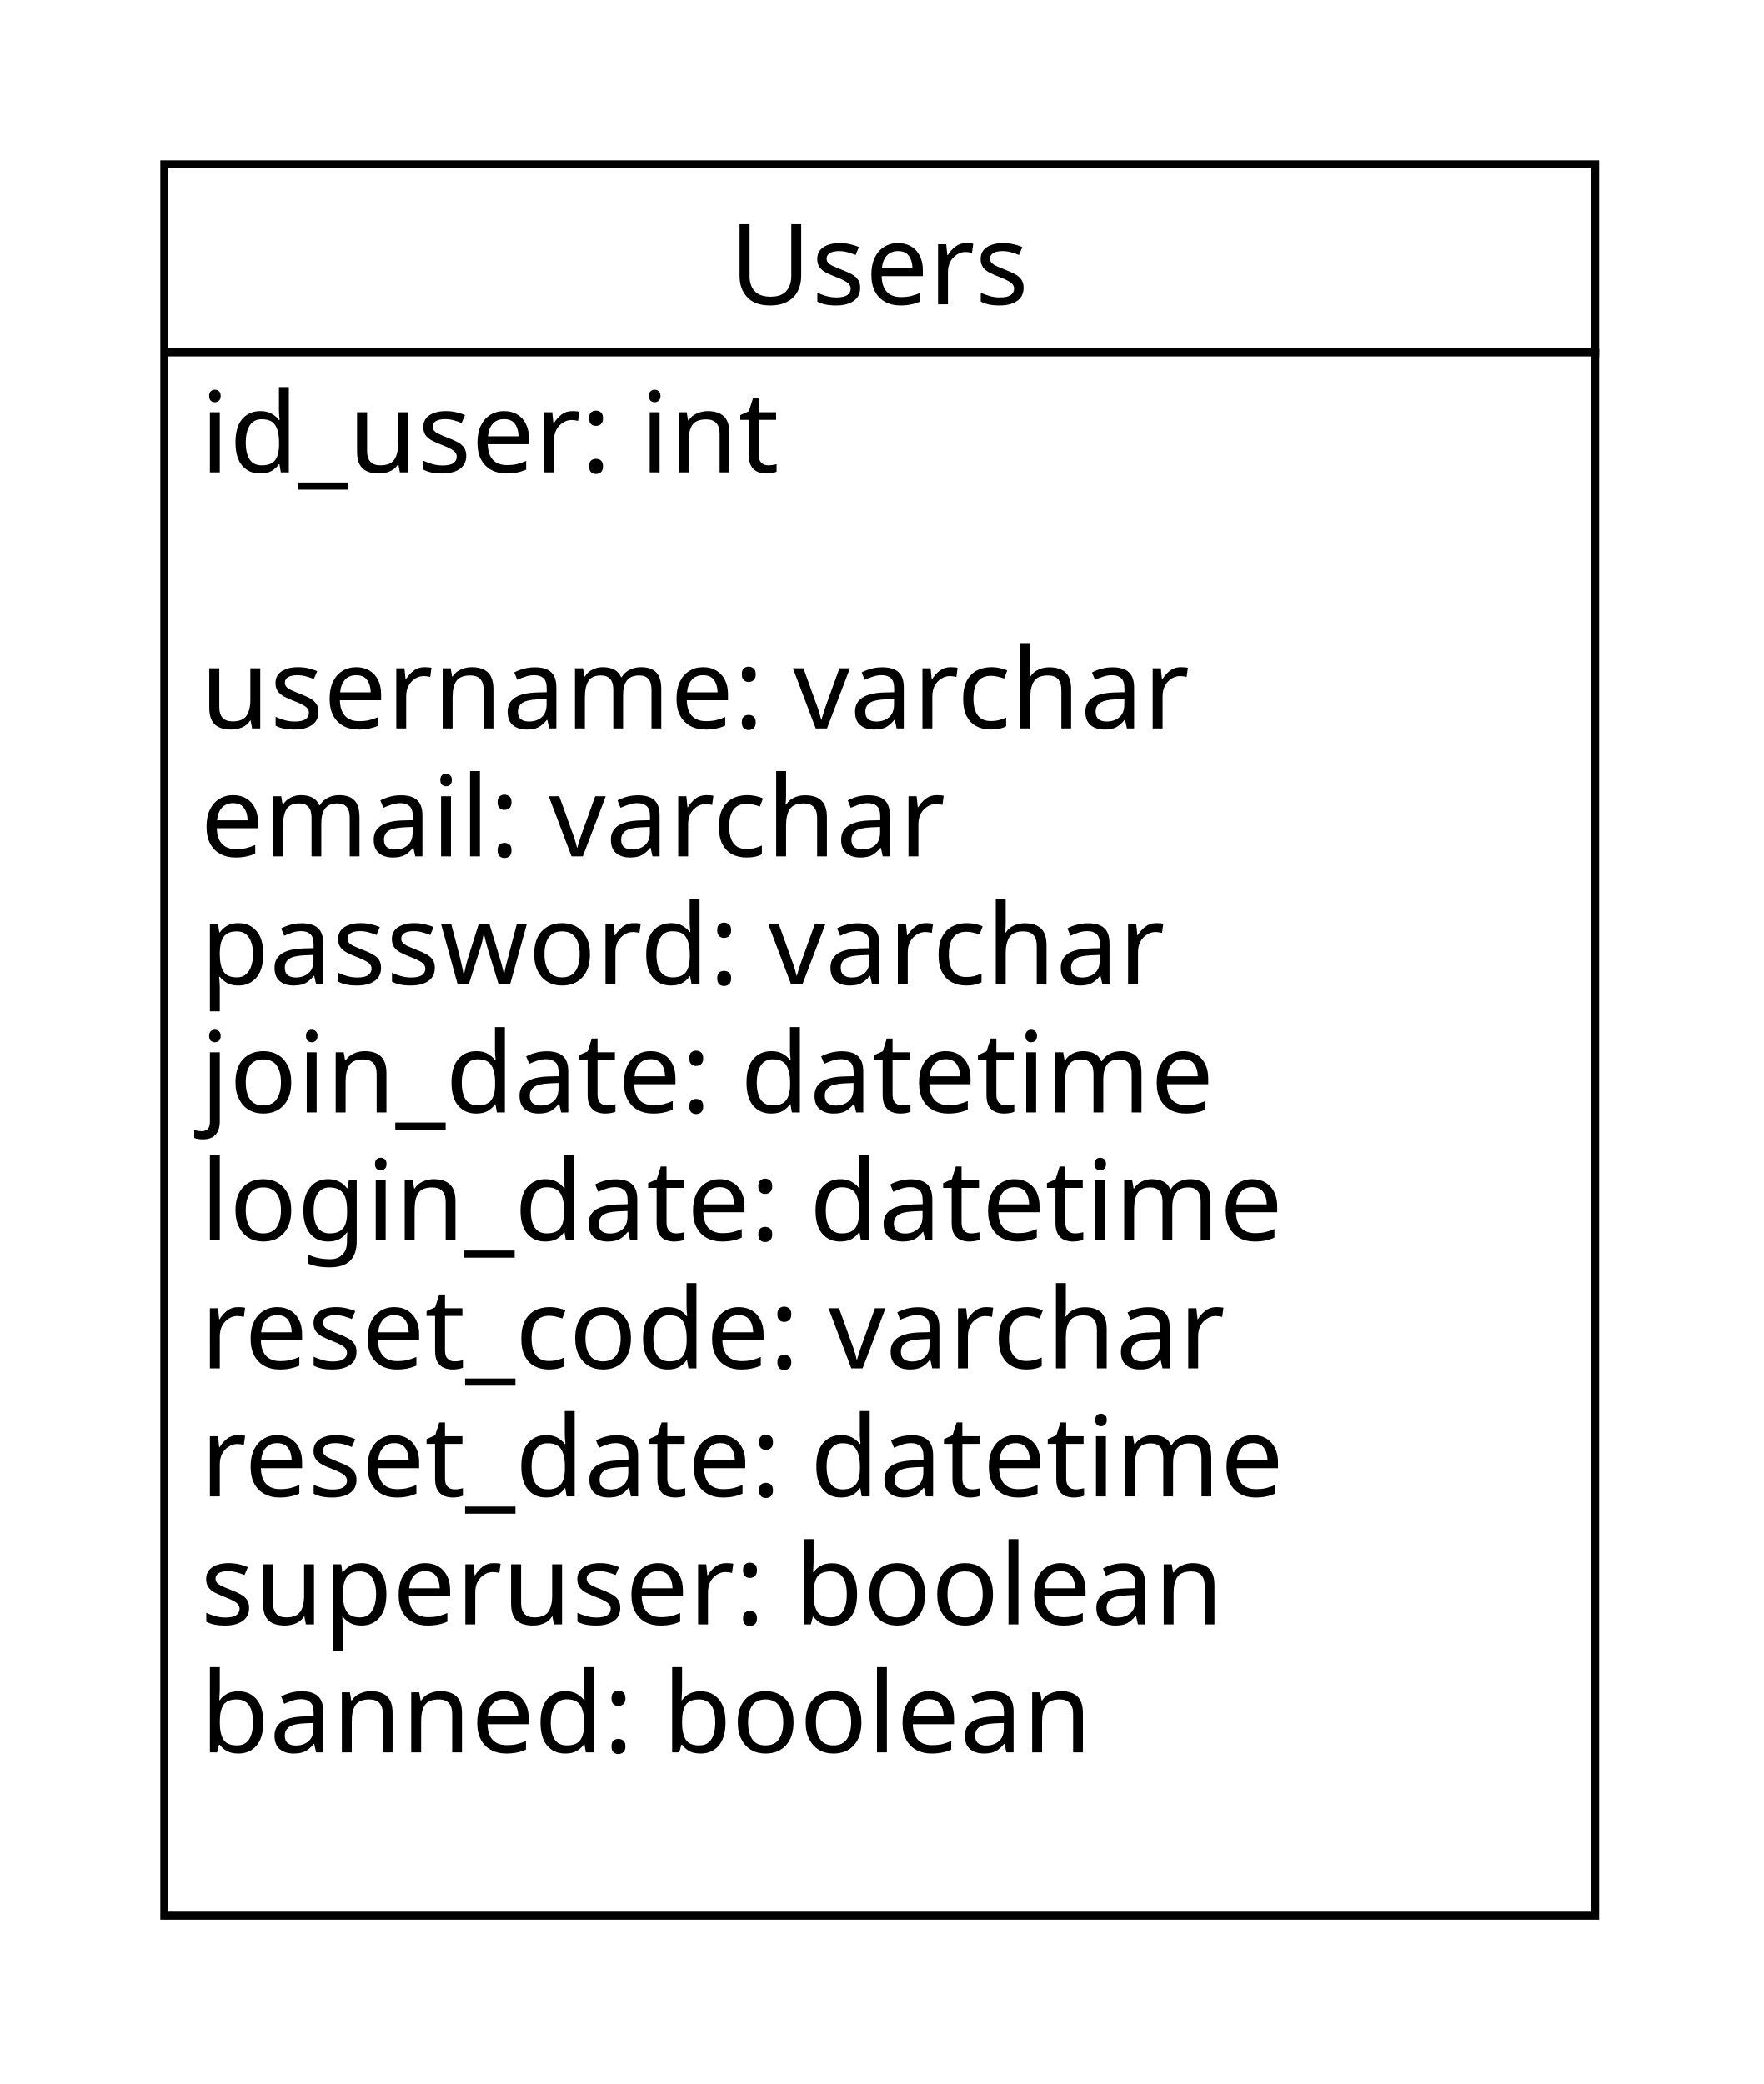
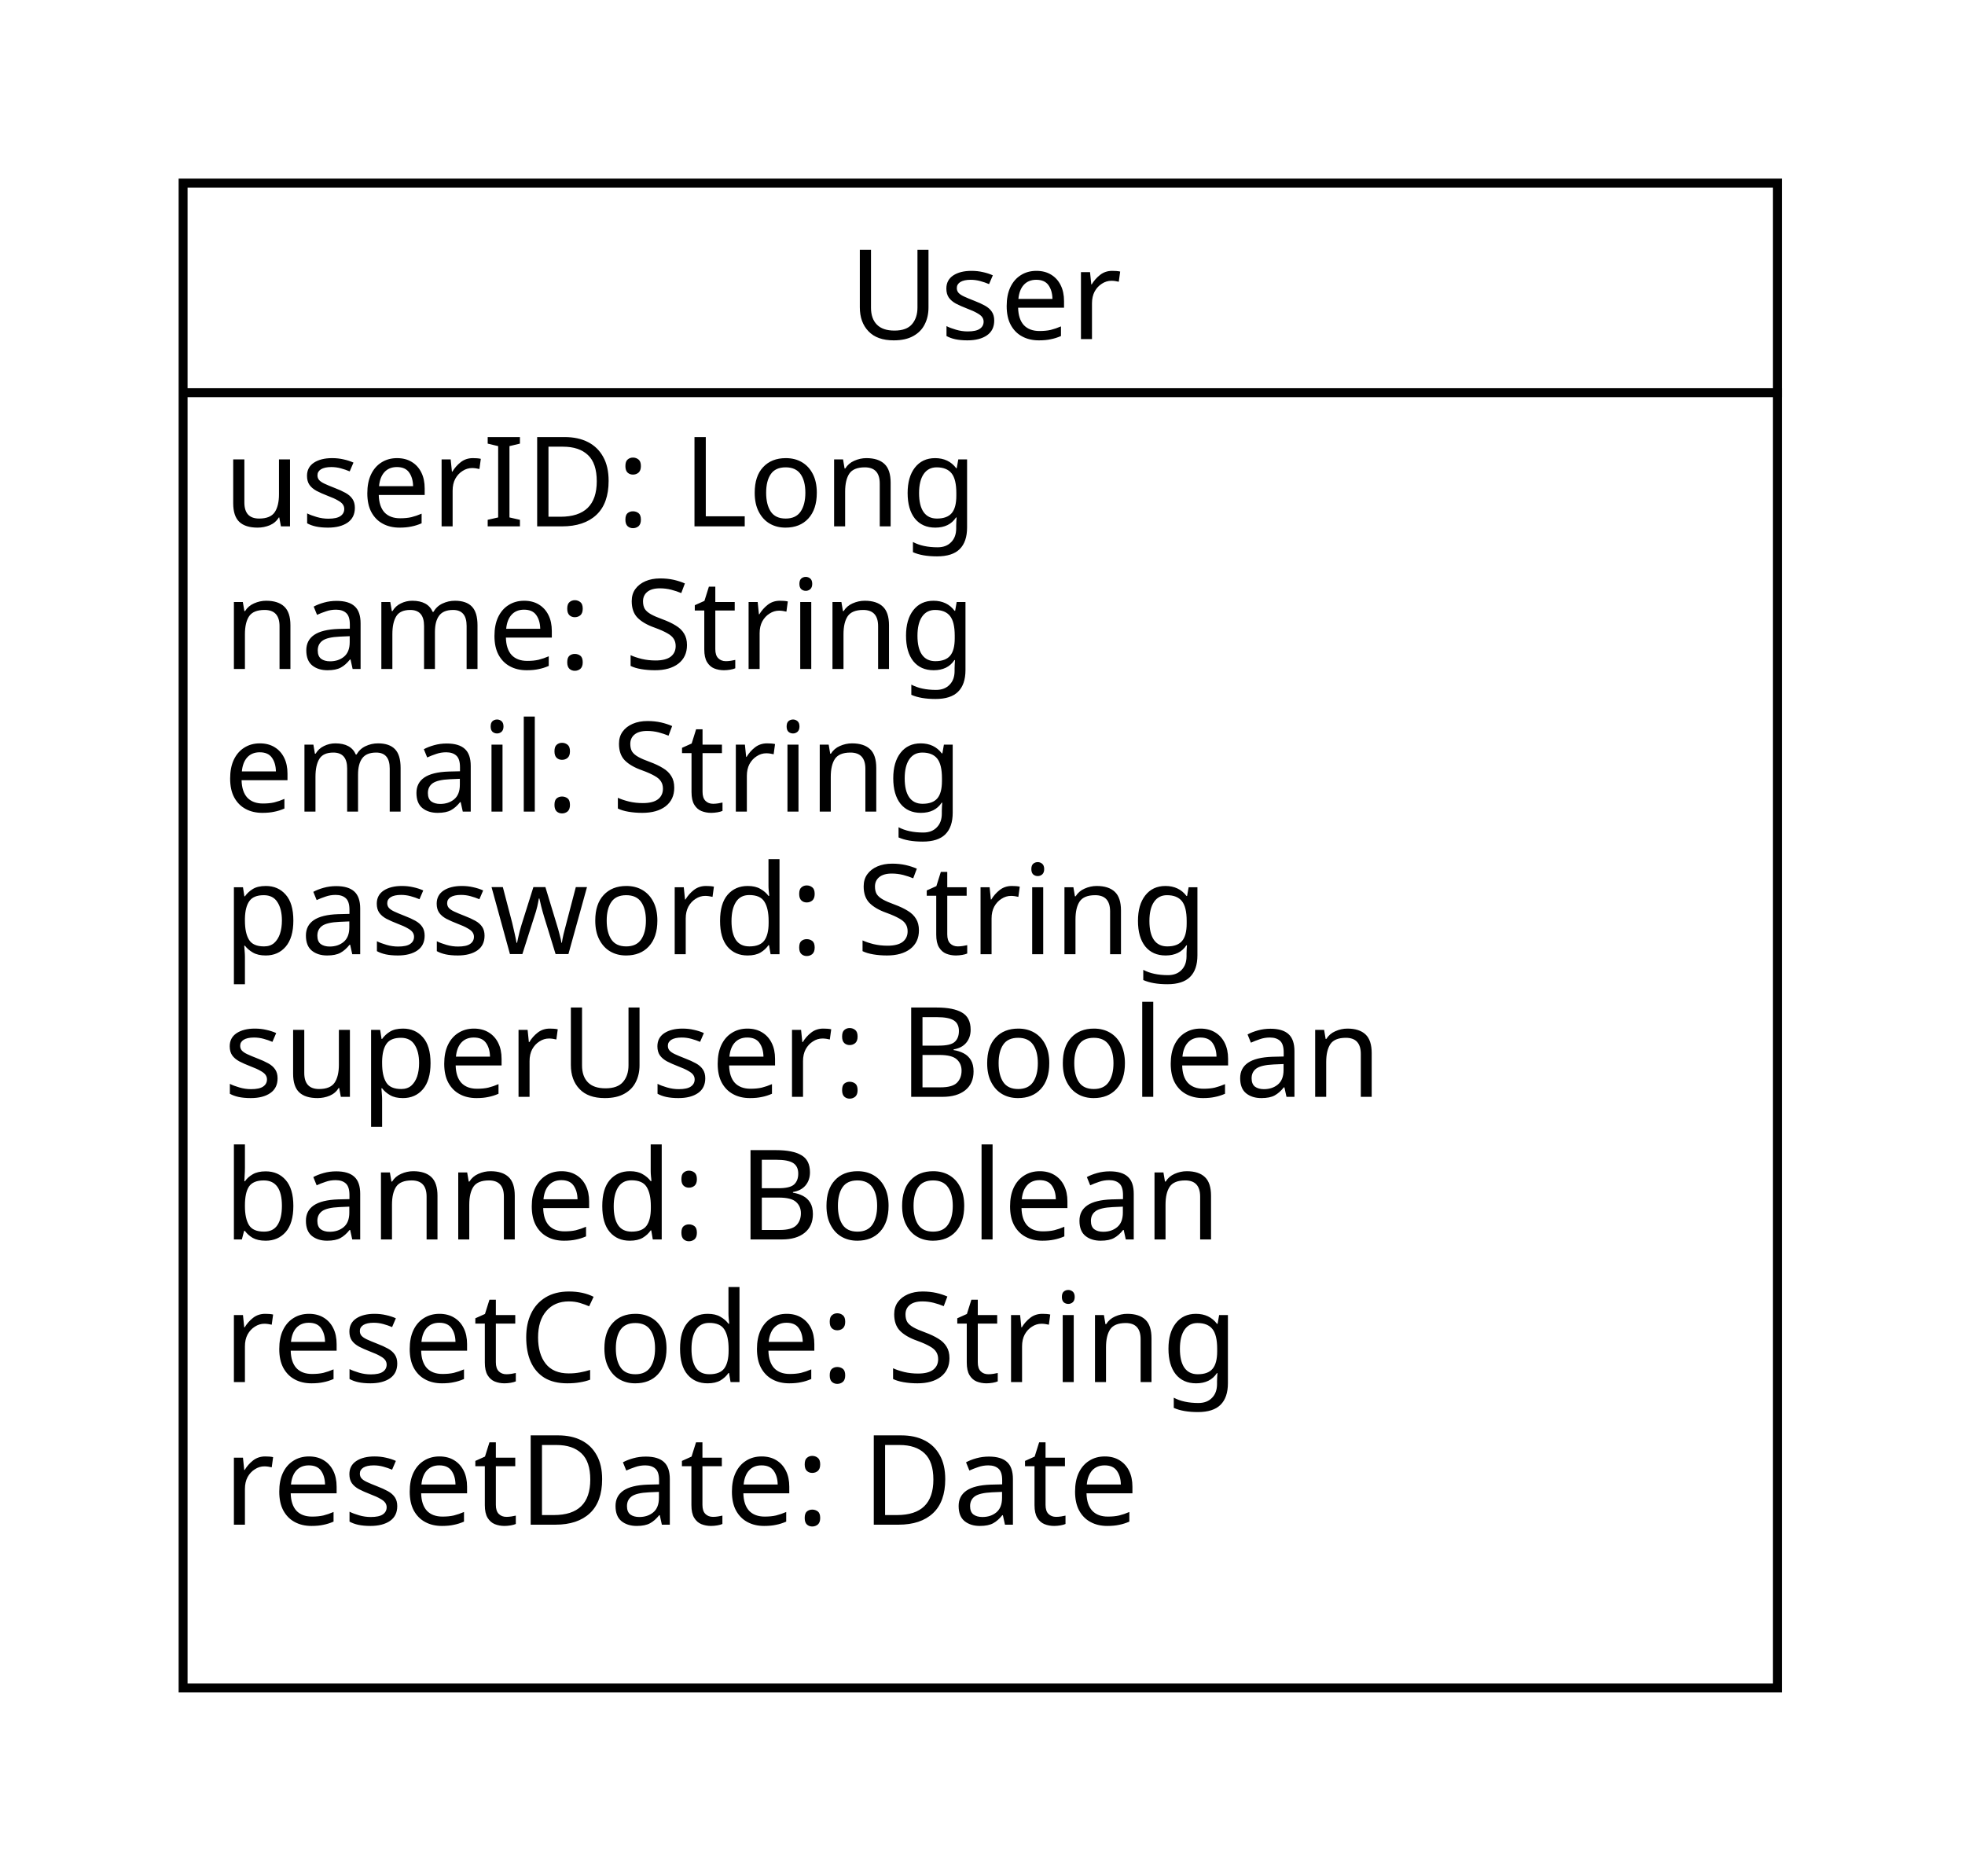
- <svg xmlns="http://www.w3.org/2000/svg" fill-opacity="1" color-rendering="auto" color-interpolation="auto" text-rendering="auto" stroke="black" stroke-linecap="square" width="220" stroke-miterlimit="10" shape-rendering="auto" stroke-opacity="1" fill="black" stroke-dasharray="none" font-weight="normal" stroke-width="1" viewBox="90 90 220 260" height="260" font-family="'Dialog'" font-style="normal" stroke-linejoin="miter" font-size="12px" stroke-dashoffset="0" image-rendering="auto">
+ <svg xmlns="http://www.w3.org/2000/svg" fill-opacity="1" color-rendering="auto" color-interpolation="auto" text-rendering="auto" stroke="black" stroke-linecap="square" width="220" stroke-miterlimit="10" shape-rendering="auto" stroke-opacity="1" fill="black" stroke-dasharray="none" font-weight="normal" stroke-width="1" viewBox="90 90 220 210" height="210" font-family="'Dialog'" font-style="normal" stroke-linejoin="miter" font-size="12px" stroke-dashoffset="0" image-rendering="auto">
  <defs id="genericDefs" />
  <g>
    <defs id="defs1">
      <clipPath clipPathUnits="userSpaceOnUse" id="clipPath1">
        <path d="M0 0 L2147483647 0 L2147483647 2147483647 L0 2147483647 L0 0 Z" />
      </clipPath>
      <clipPath clipPathUnits="userSpaceOnUse" id="clipPath2">
-         <path d="M0 0 L0 220 L180 220 L180 0 Z" />
+         <path d="M0 0 L0 170 L180 170 L180 0 Z" />
      </clipPath>
    </defs>
    <g fill="rgb(255,255,255)" fill-opacity="0" transform="translate(110,110)" stroke-opacity="0" stroke="rgb(255,255,255)">
-       <rect x="0.5" width="178.5" height="218.5" y="0.5" clip-path="url(#clipPath2)" stroke="none" />
+       <rect x="0.5" width="178.5" height="168.5" y="0.5" clip-path="url(#clipPath2)" stroke="none" />
    </g>
    <g transform="translate(110,110)">
-       <rect fill="none" x="0.5" width="178.5" height="218.5" y="0.5" clip-path="url(#clipPath2)" />
-       <text x="71" font-size="14px" y="17.969" clip-path="url(#clipPath2)" font-family="sans-serif" stroke="none" xml:space="preserve">Users</text>
+       <rect fill="none" x="0.5" width="178.5" height="168.5" y="0.5" clip-path="url(#clipPath2)" />
+       <text x="75" font-size="14px" y="17.969" clip-path="url(#clipPath2)" font-family="sans-serif" stroke="none" xml:space="preserve">User</text>
      <path fill="none" d="M1 23.969 L179 23.969" clip-path="url(#clipPath2)" />
-       <text x="5" font-size="14px" y="38.938" clip-path="url(#clipPath2)" font-family="sans-serif" stroke="none" xml:space="preserve">id_user: int</text>
-       <text x="5" font-size="14px" y="70.875" clip-path="url(#clipPath2)" font-family="sans-serif" stroke="none" xml:space="preserve">username: varchar</text>
-       <text x="5" font-size="14px" y="86.844" clip-path="url(#clipPath2)" font-family="sans-serif" stroke="none" xml:space="preserve">email: varchar</text>
-       <text x="5" font-size="14px" y="102.812" clip-path="url(#clipPath2)" font-family="sans-serif" stroke="none" xml:space="preserve">password: varchar</text>
-       <text x="5" font-size="14px" y="118.781" clip-path="url(#clipPath2)" font-family="sans-serif" stroke="none" xml:space="preserve">join_date: datetime</text>
-       <text x="5" font-size="14px" y="134.75" clip-path="url(#clipPath2)" font-family="sans-serif" stroke="none" xml:space="preserve">login_date: datetime</text>
-       <text x="5" font-size="14px" y="150.719" clip-path="url(#clipPath2)" font-family="sans-serif" stroke="none" xml:space="preserve">reset_code: varchar</text>
-       <text x="5" font-size="14px" y="166.688" clip-path="url(#clipPath2)" font-family="sans-serif" stroke="none" xml:space="preserve">reset_date: datetime</text>
-       <text x="5" font-size="14px" y="182.656" clip-path="url(#clipPath2)" font-family="sans-serif" stroke="none" xml:space="preserve">superuser: boolean</text>
-       <text x="5" font-size="14px" y="198.625" clip-path="url(#clipPath2)" font-family="sans-serif" stroke="none" xml:space="preserve">banned: boolean</text>
+       <text x="5" font-size="14px" y="38.938" clip-path="url(#clipPath2)" font-family="sans-serif" stroke="none" xml:space="preserve">userID: Long</text>
+       <text x="5" font-size="14px" y="54.906" clip-path="url(#clipPath2)" font-family="sans-serif" stroke="none" xml:space="preserve">name: String</text>
+       <text x="5" font-size="14px" y="70.875" clip-path="url(#clipPath2)" font-family="sans-serif" stroke="none" xml:space="preserve">email: String</text>
+       <text x="5" font-size="14px" y="86.844" clip-path="url(#clipPath2)" font-family="sans-serif" stroke="none" xml:space="preserve">password: String</text>
+       <text x="5" font-size="14px" y="102.812" clip-path="url(#clipPath2)" font-family="sans-serif" stroke="none" xml:space="preserve">superUser: Boolean</text>
+       <text x="5" font-size="14px" y="118.781" clip-path="url(#clipPath2)" font-family="sans-serif" stroke="none" xml:space="preserve">banned: Boolean</text>
+       <text x="5" font-size="14px" y="134.75" clip-path="url(#clipPath2)" font-family="sans-serif" stroke="none" xml:space="preserve">resetCode: String</text>
+       <text x="5" font-size="14px" y="150.719" clip-path="url(#clipPath2)" font-family="sans-serif" stroke="none" xml:space="preserve">resetDate: Date</text>
    </g>
  </g>
</svg>
